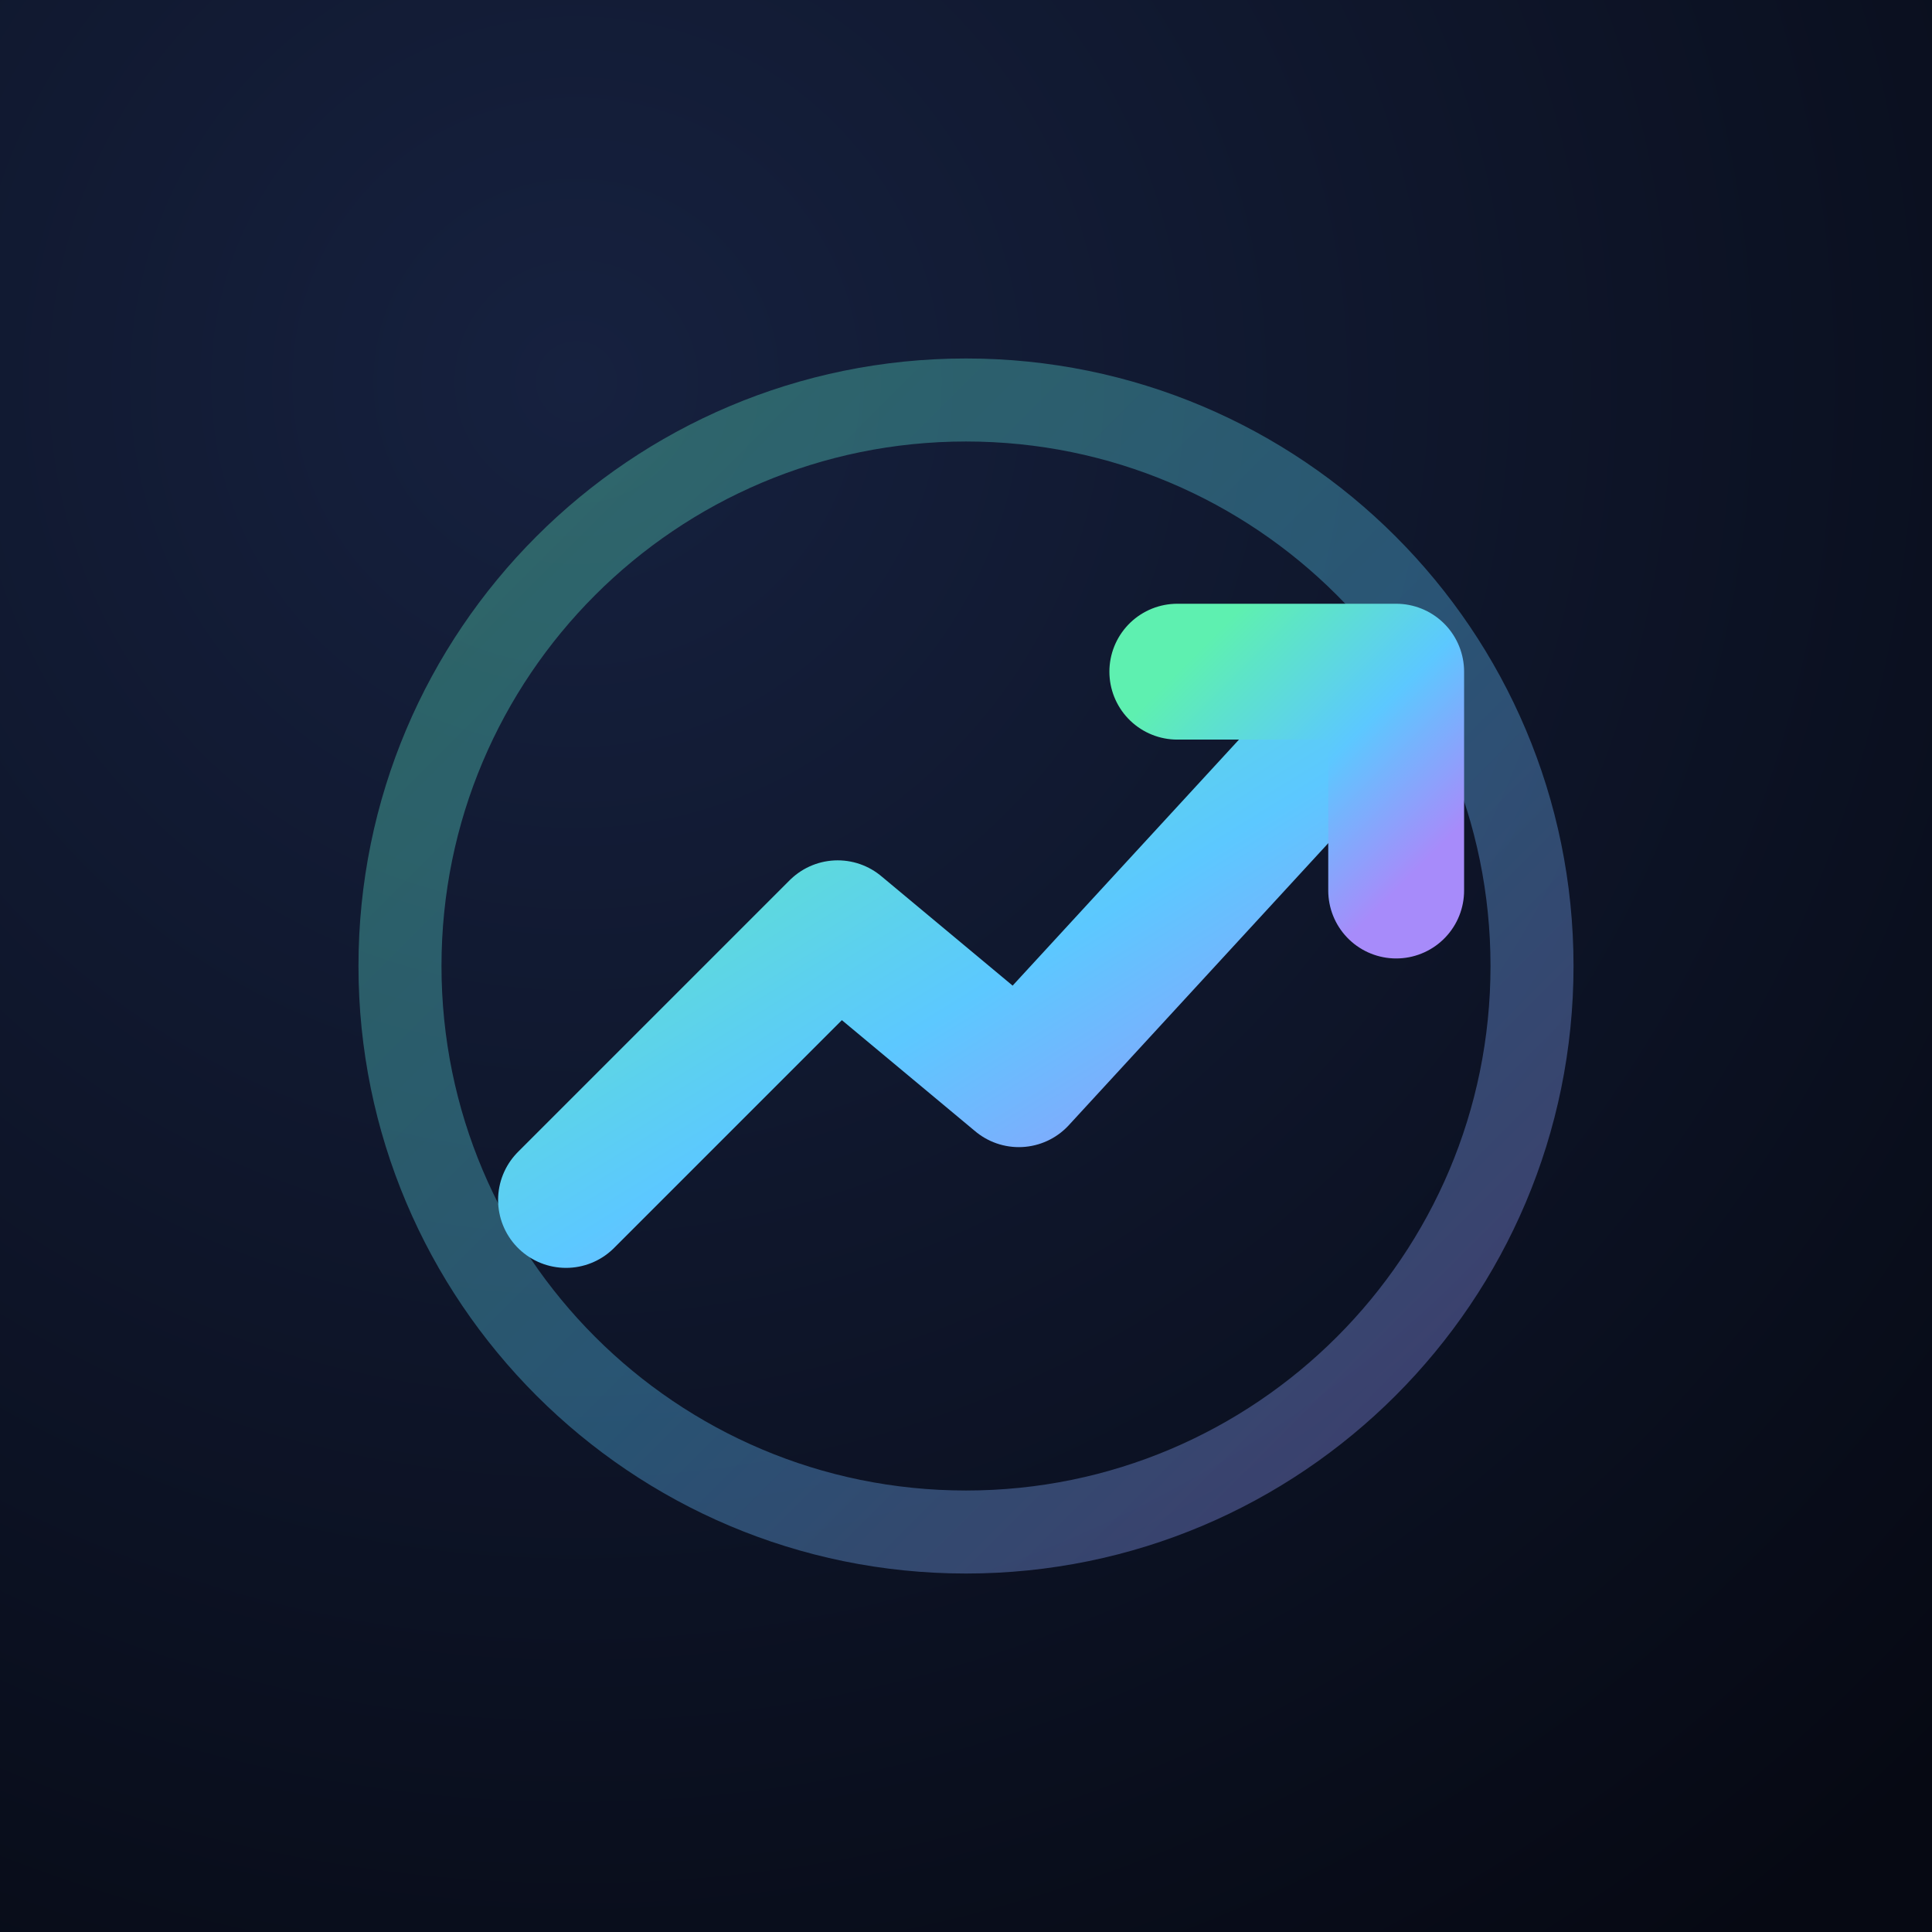
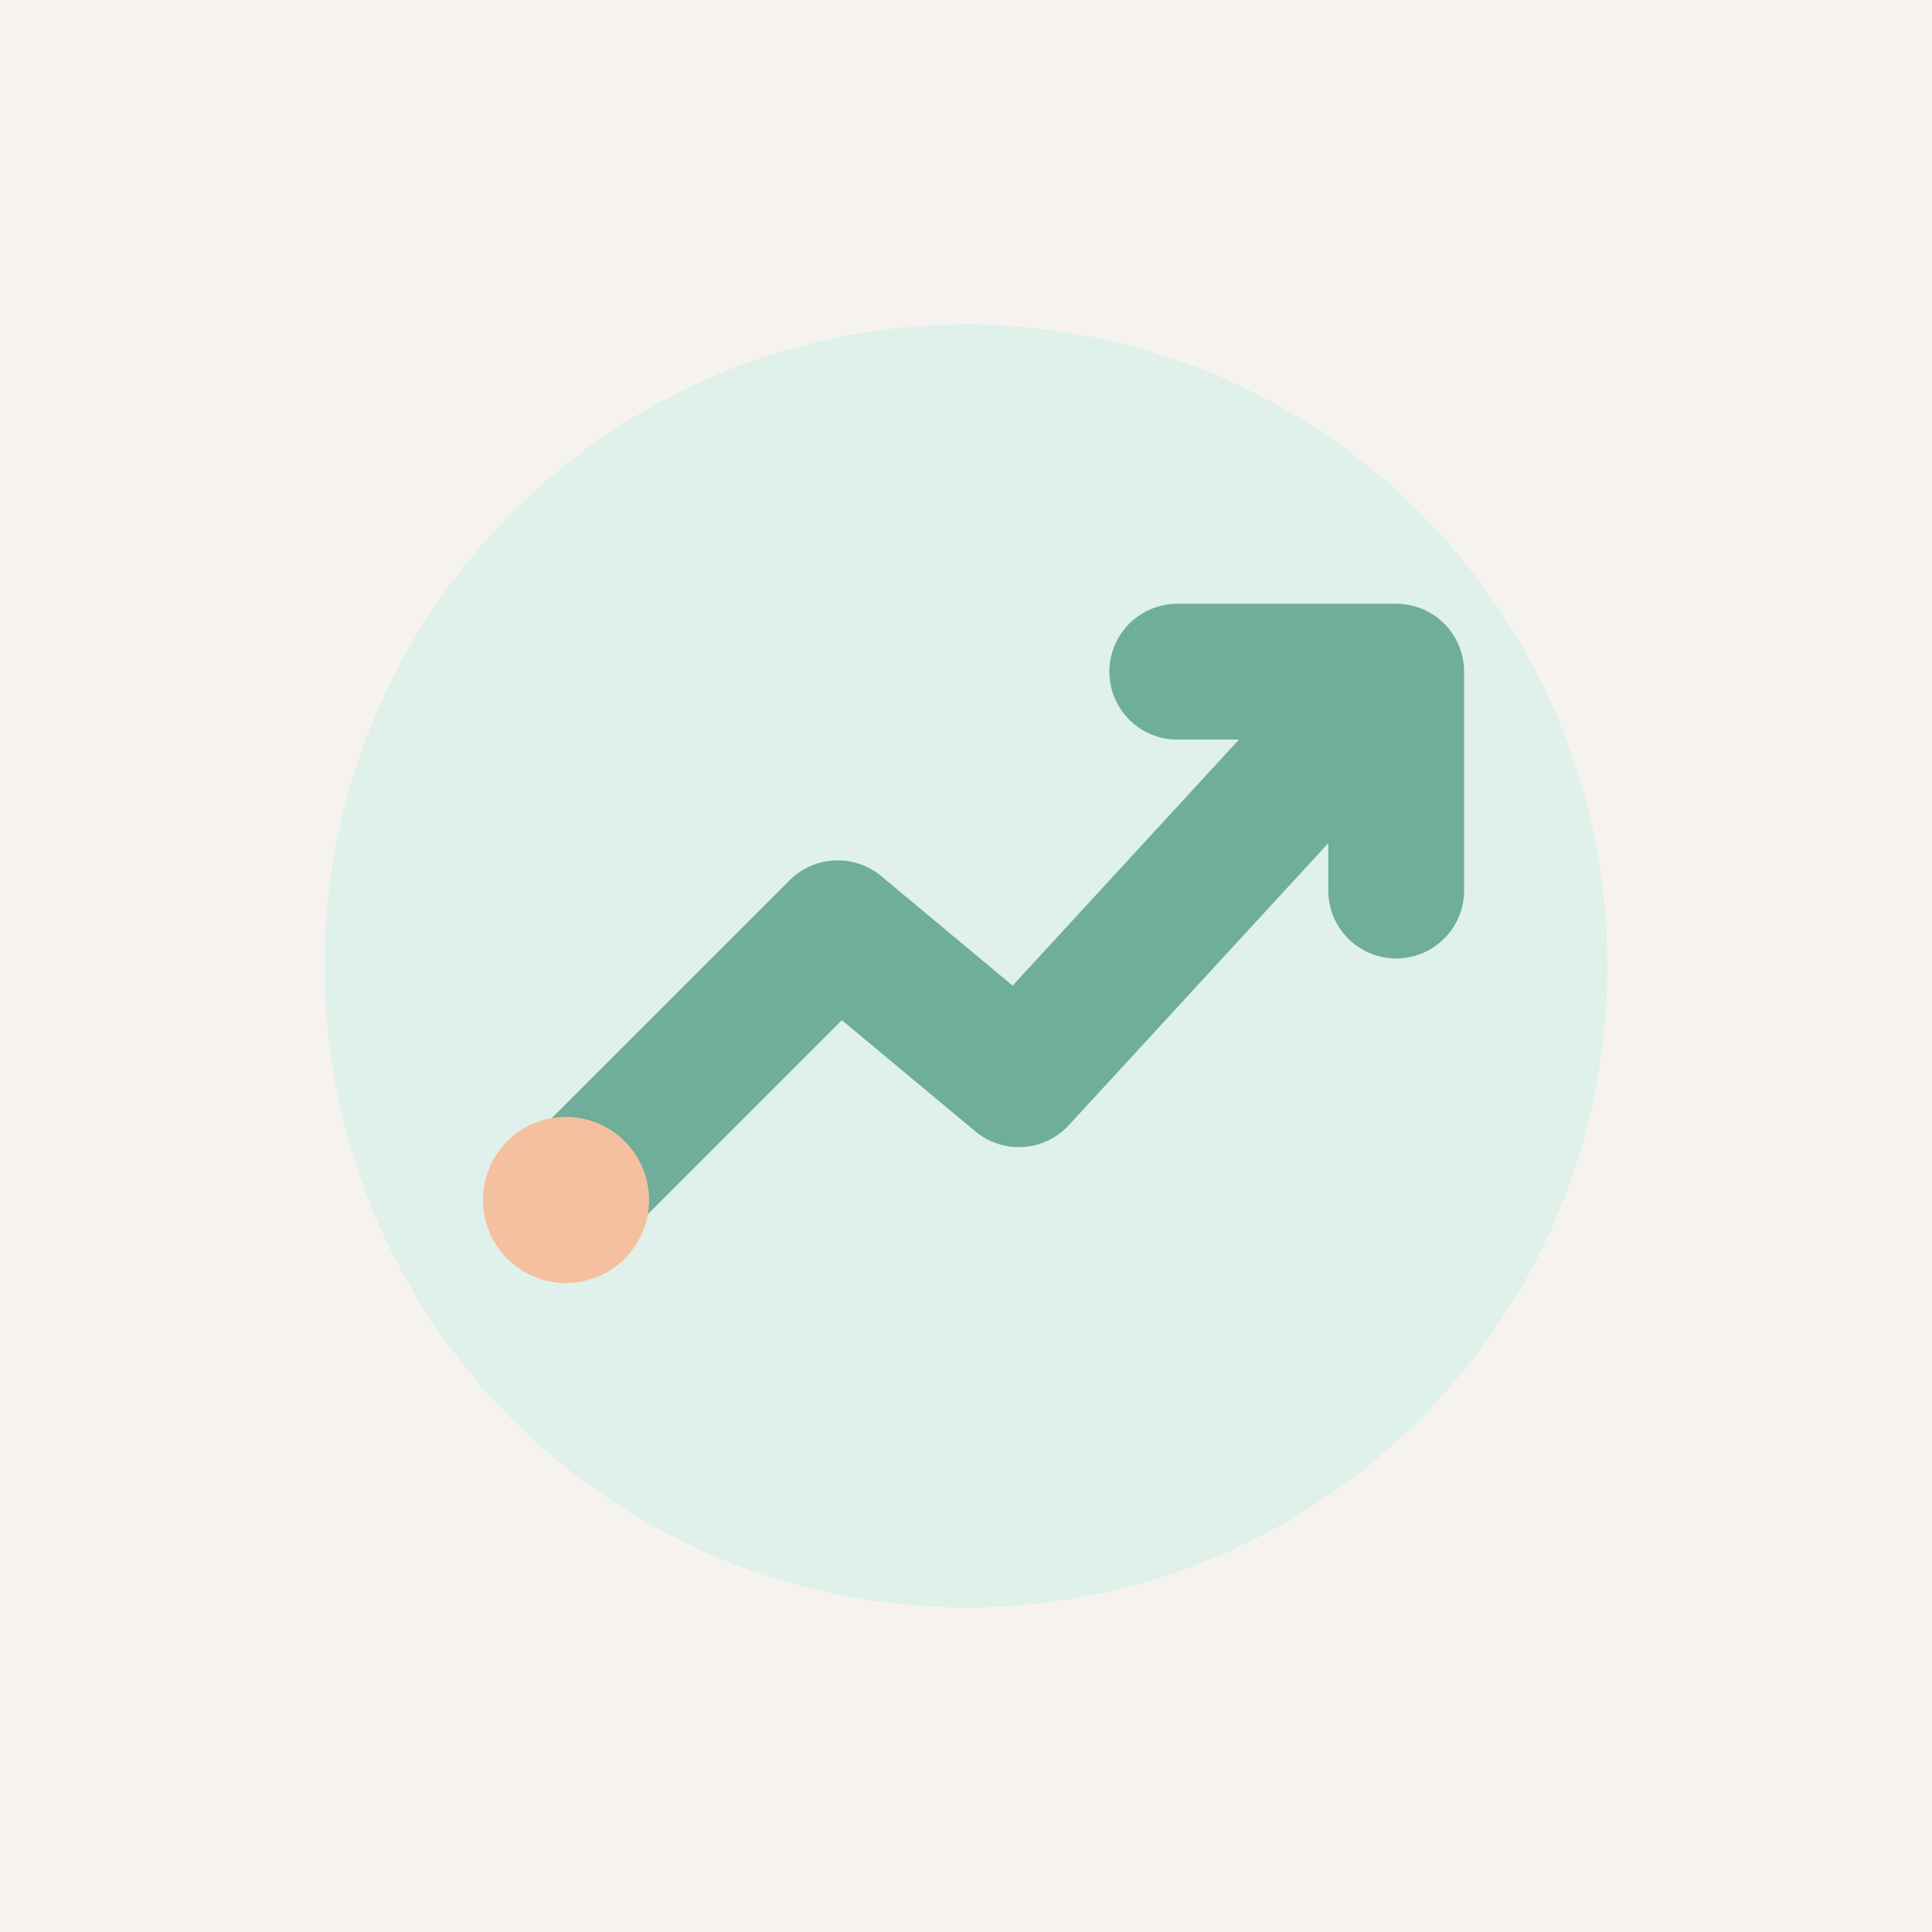
<svg xmlns="http://www.w3.org/2000/svg" viewBox="0 0 512 512">
-   <defs>
-     <linearGradient id="g" x1="0" y1="0" x2="1" y2="1">
-       <stop offset="0" stop-color="#5ef0b0" />
-       <stop offset="0.55" stop-color="#5cc8ff" />
-       <stop offset="1" stop-color="#a78bfa" />
-     </linearGradient>
-     <radialGradient id="bg" cx="0.3" cy="0.2" r="1">
-       <stop offset="0" stop-color="#16213f" />
-       <stop offset="1" stop-color="#060913" />
-     </radialGradient>
-   </defs>
-   <rect width="512" height="512" fill="url(#bg)" />
-   <circle cx="256" cy="256" r="150" fill="none" stroke="url(#g)" stroke-width="22" opacity="0.35" />
-   <path d="M150 318 L222 246 L270 286 L362 186" fill="none" stroke="url(#g)" stroke-width="36" stroke-linecap="round" stroke-linejoin="round" />
-   <path d="M312 178 H370 V236" fill="none" stroke="url(#g)" stroke-width="36" stroke-linecap="round" stroke-linejoin="round" />
+   <rect width="512" height="512" fill="#f6f3ee" />
+   <circle cx="256" cy="256" r="170" fill="#e0f0ea" />
+   <path d="M150 318 L222 246 L270 286 L362 186" fill="none" stroke="#6fae98" stroke-width="36" stroke-linecap="round" stroke-linejoin="round" />
+   <path d="M312 178 H370 V236" fill="none" stroke="#6fae98" stroke-width="36" stroke-linecap="round" stroke-linejoin="round" />
+   <circle cx="150" cy="318" r="22" fill="#f5c09f" />
</svg>
